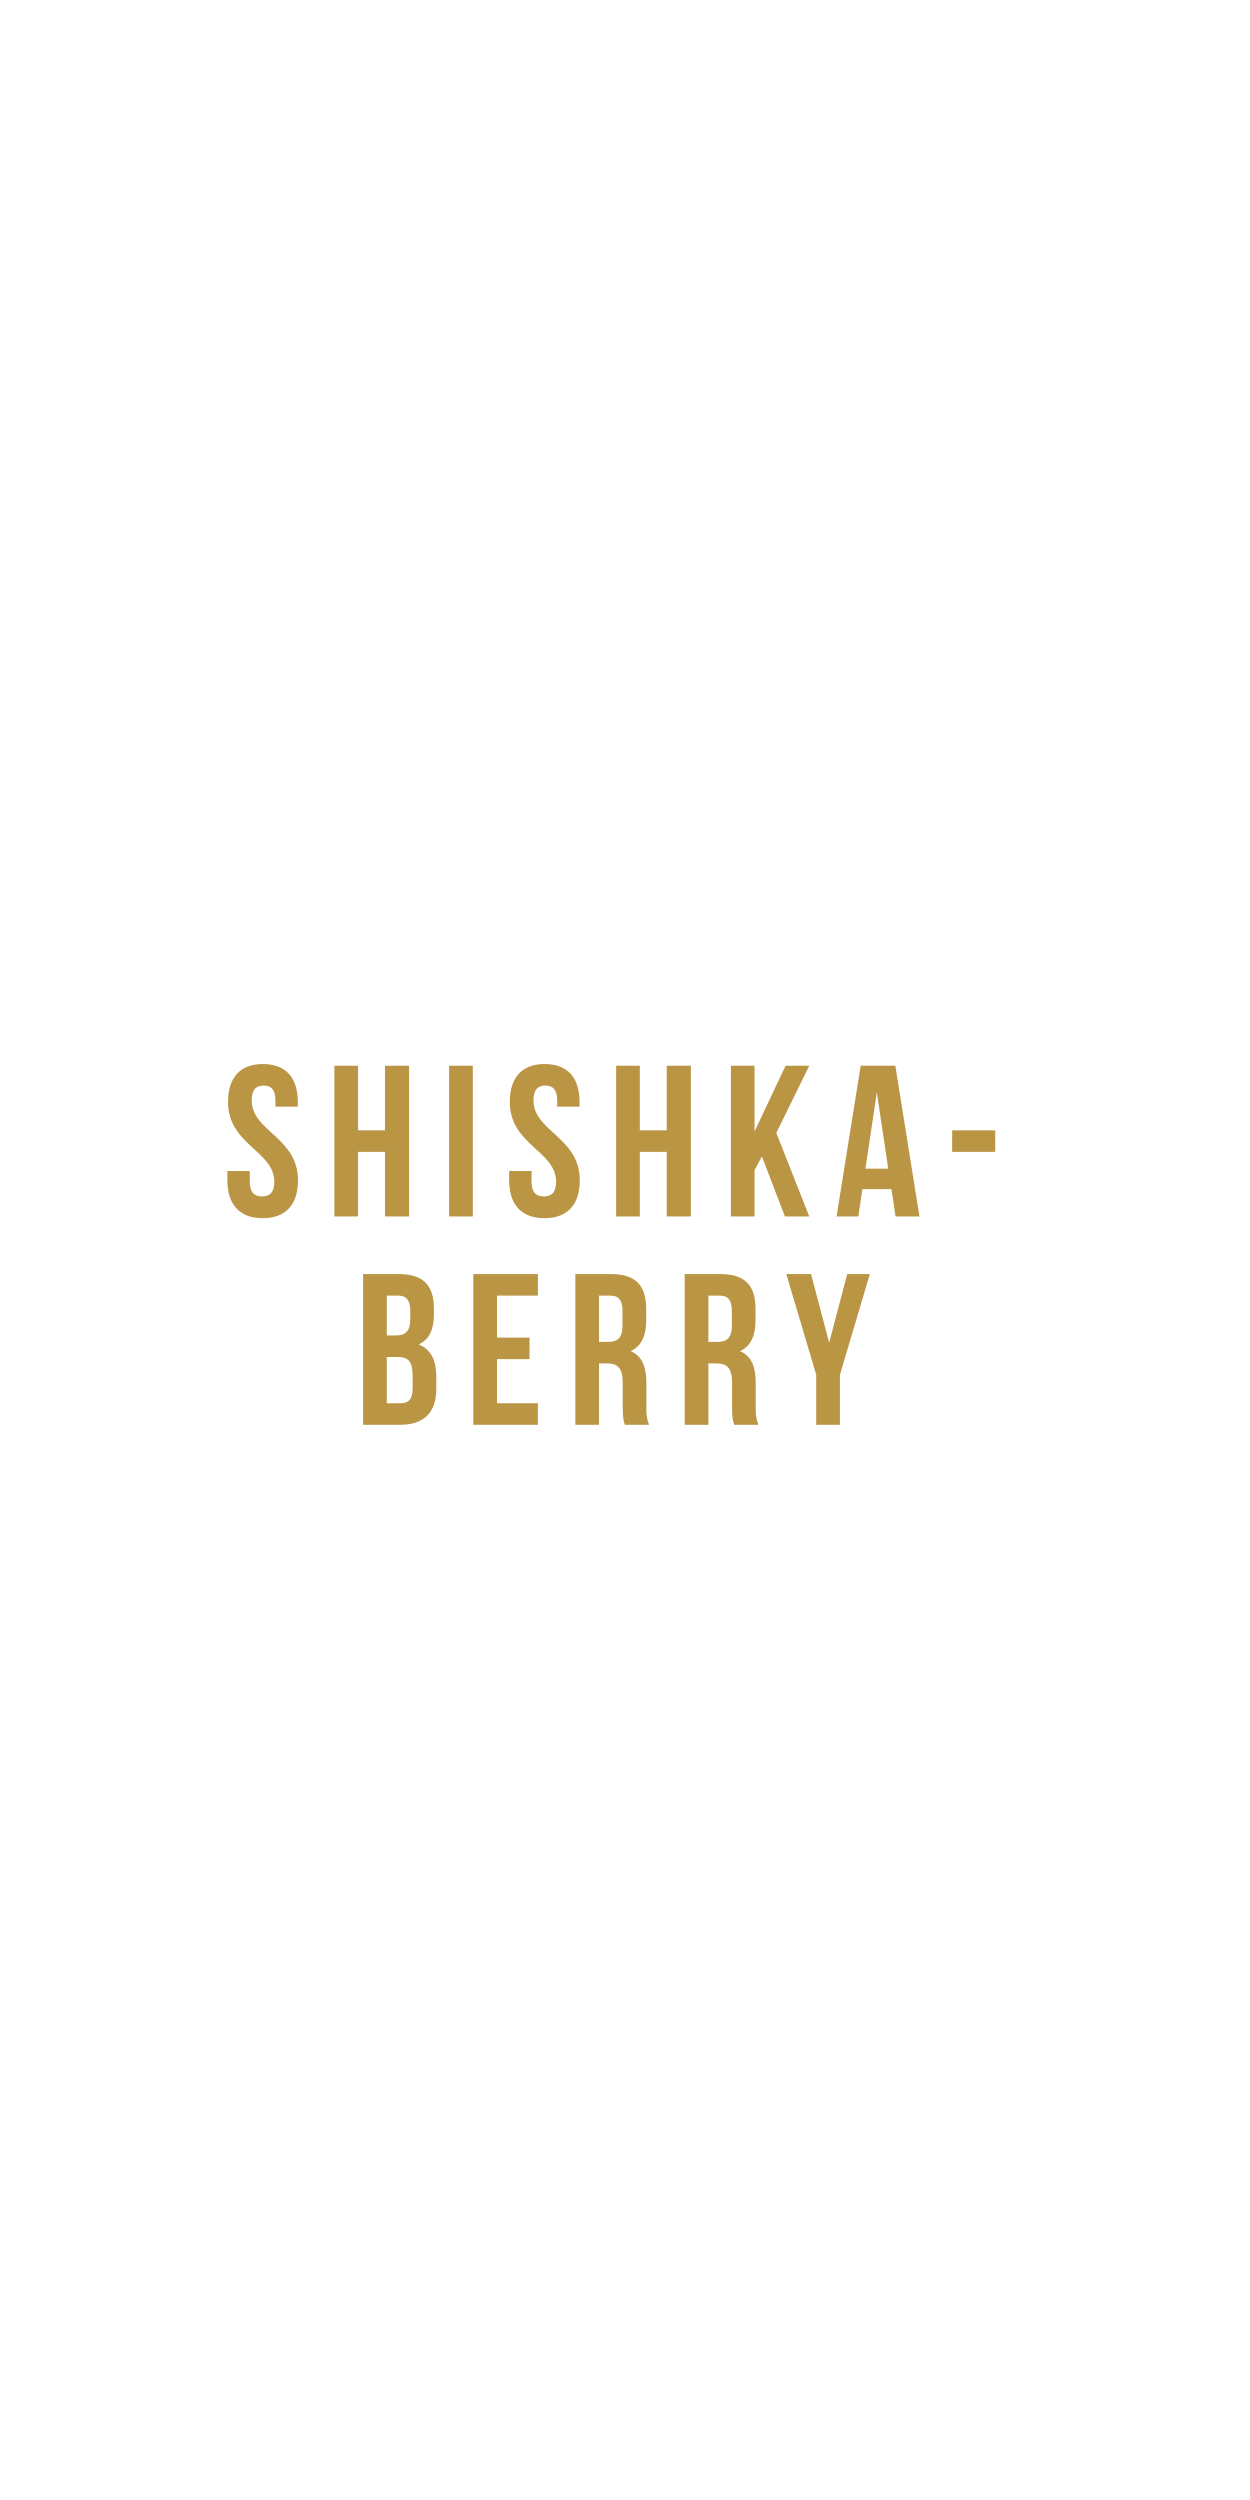
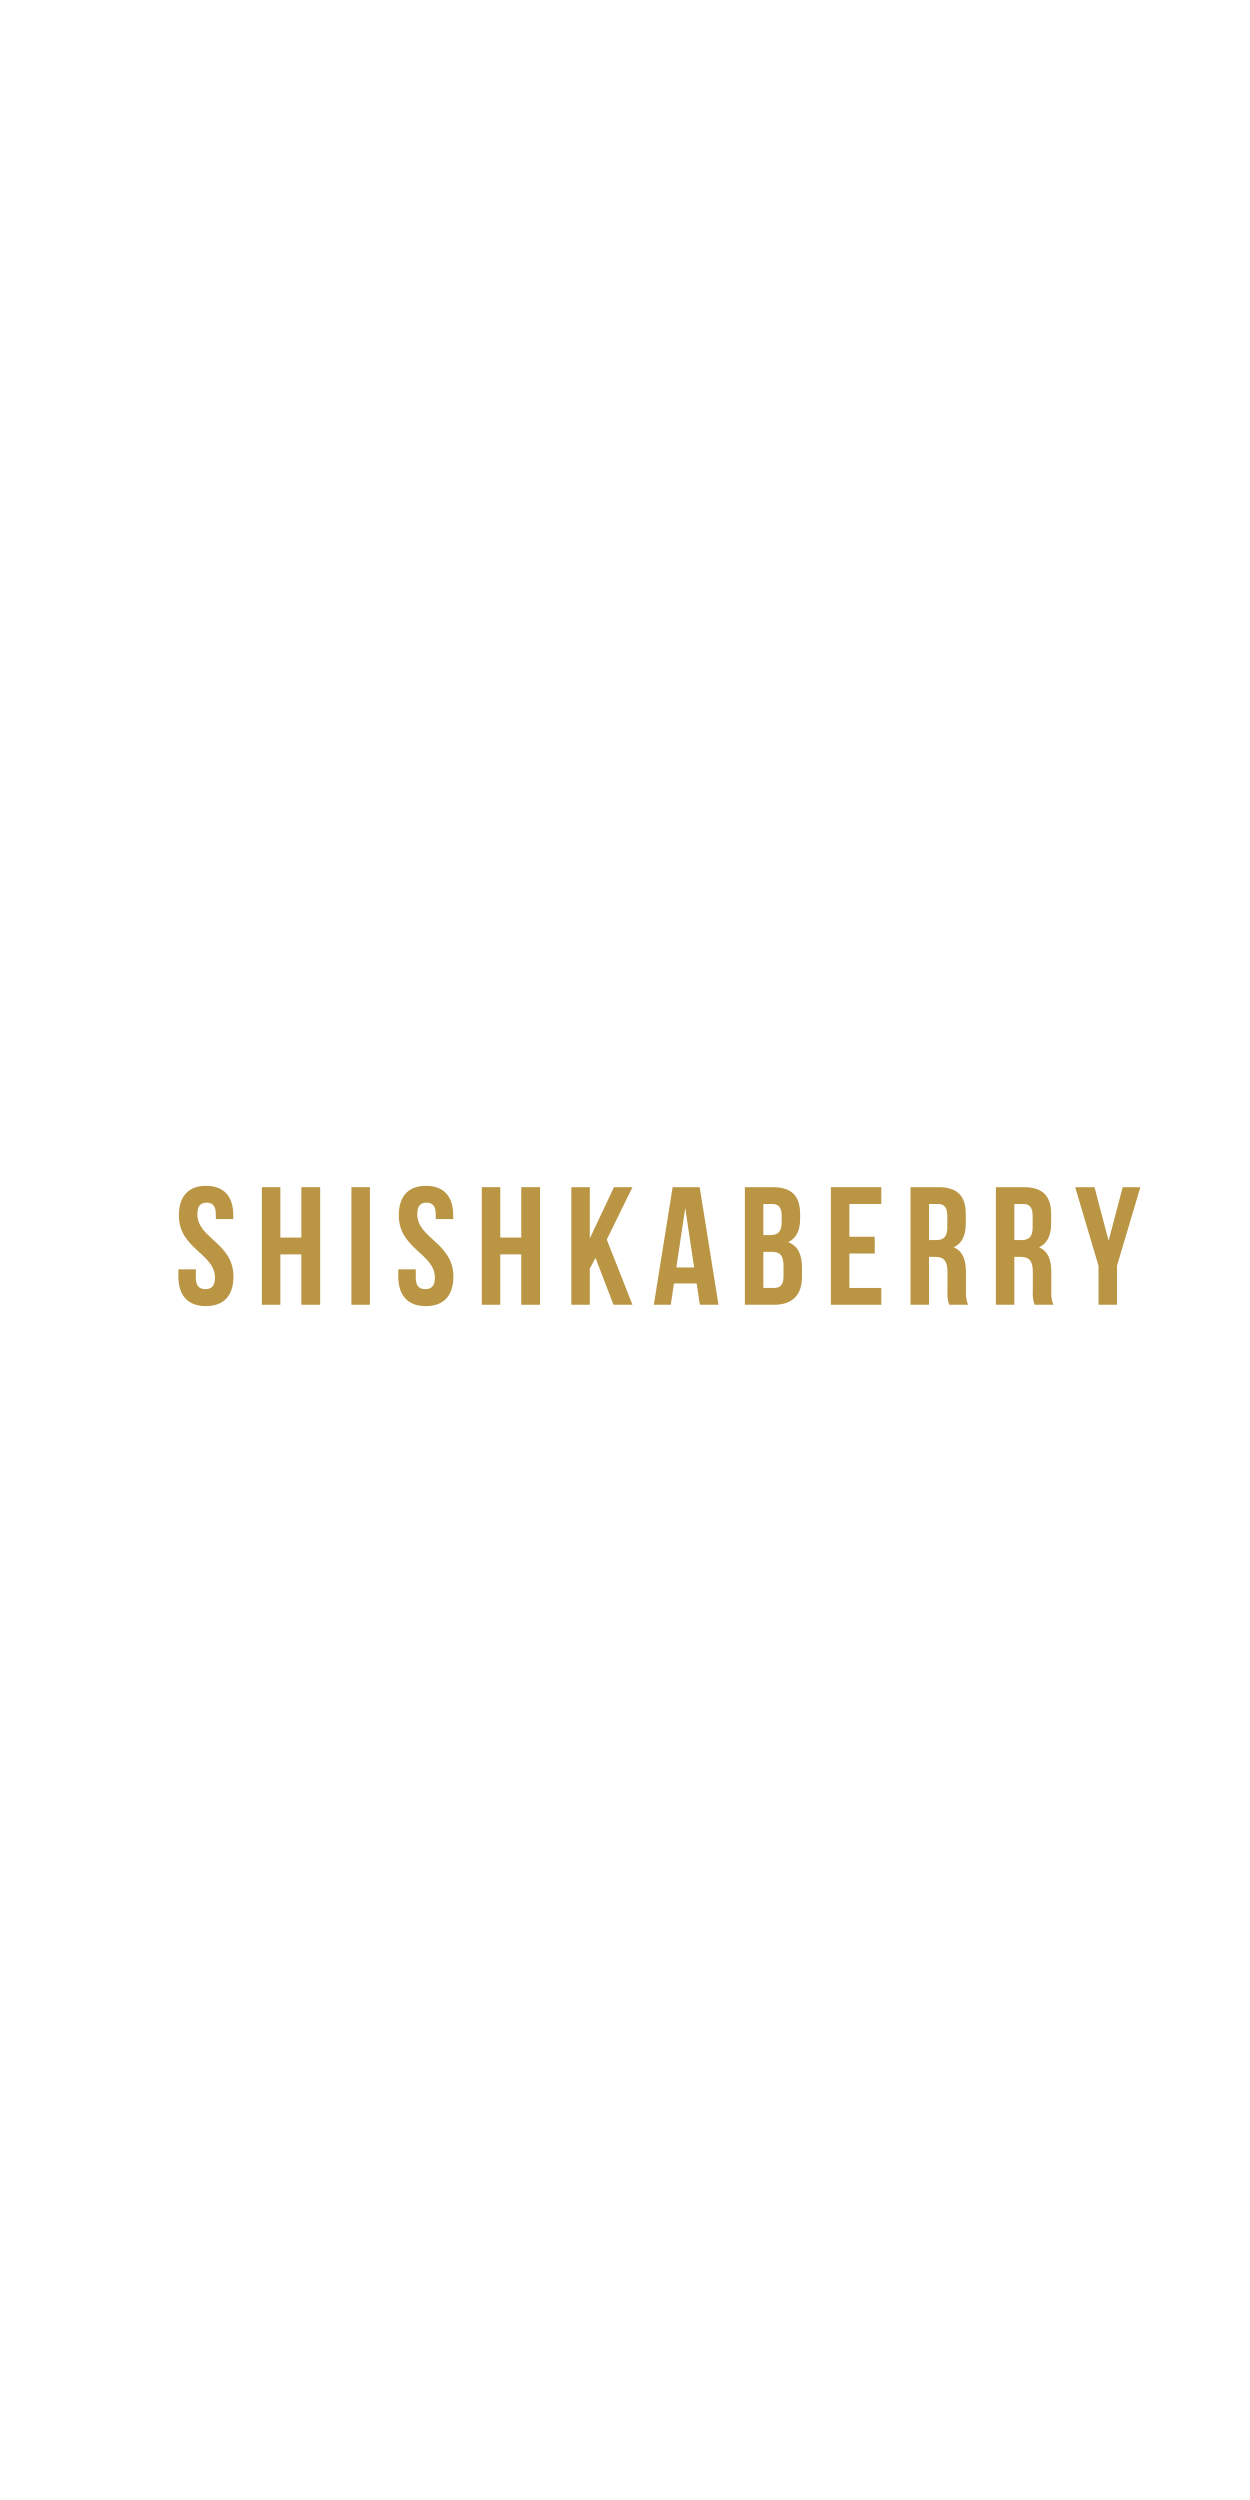
- <svg xmlns="http://www.w3.org/2000/svg" id="Content" width="300" height="600" viewBox="0 0 300 600">
+ <svg xmlns="http://www.w3.org/2000/svg" width="300" height="600" viewBox="0 0 300 600">
  <defs>
    <style>.cls-1{fill:#ba9544;}</style>
  </defs>
-   <path class="cls-1" d="M63.098,255.368c5.528,0,8.37,3.307,8.37,9.093v1.137H66.094v-1.498c0-2.584-1.033-3.564-2.842-3.564-1.808,0-2.842.98-2.842,3.564,0,7.439,11.108,8.835,11.108,19.168,0,5.787-2.893,9.094-8.473,9.094s-8.473-3.307-8.473-9.094V281.047h5.373v2.582c0,2.584,1.137,3.514,2.945,3.514,1.808,0,2.945-.93,2.945-3.514,0-7.439-11.108-8.834-11.108-19.168C54.728,258.675,57.569,255.368,63.098,255.368Z" />
-   <path class="cls-1" d="M85.933,291.947H80.25v-36.166h5.683v15.5h6.458v-15.5h5.787v36.166H92.391v-15.5h-6.458Z" />
-   <path class="cls-1" d="M107.785,255.781h5.684v36.166h-5.684Z" />
-   <path class="cls-1" d="M130.724,255.368c5.528,0,8.37,3.307,8.37,9.093v1.137h-5.373v-1.498c0-2.584-1.033-3.564-2.842-3.564-1.808,0-2.842.98-2.842,3.564,0,7.439,11.108,8.835,11.108,19.168,0,5.787-2.893,9.094-8.473,9.094s-8.473-3.307-8.473-9.094V281.047h5.373v2.582c0,2.584,1.137,3.514,2.945,3.514,1.808,0,2.945-.93,2.945-3.514,0-7.439-11.108-8.834-11.108-19.168C122.354,258.675,125.195,255.368,130.724,255.368Z" />
-   <path class="cls-1" d="M153.558,291.947h-5.683v-36.166h5.683v15.5h6.458v-15.5h5.787v36.166h-5.787v-15.5h-6.458Z" />
-   <path class="cls-1" d="M182.851,277.533,181.094,280.84v11.107h-5.684v-36.166h5.684v15.758l7.44-15.758h5.683l-7.904,16.12,7.904,20.046h-5.838Z" />
-   <path class="cls-1" d="M220.669,291.947h-5.735l-.981-6.561h-6.976l-.981,6.561h-5.218l5.786-36.166h8.318ZM207.7,280.479h5.477l-2.738-18.291Z" />
-   <path class="cls-1" d="M228.52,271.281h10.334v5.166h-10.334Z" />
-   <path class="cls-1" d="M104.144,314.1v1.291c0,3.721-1.137,6.098-3.668,7.285,3.048,1.189,4.237,3.928,4.237,7.75v2.945c0,5.58-2.945,8.576-8.628,8.576H87.145v-36.166h8.577C101.612,305.781,104.144,308.52,104.144,314.1ZM92.829,310.948V320.506h2.222c2.118,0,3.41-.93,3.41-3.822v-2.016c0-2.584-.878-3.72-2.893-3.72Zm0,14.725v11.108H96.084c1.912,0,2.945-.879,2.945-3.564v-3.152c0-3.358-1.085-4.392-3.668-4.392Z" />
-   <path class="cls-1" d="M119.28,321.024H127.082v5.166h-7.802v10.592h9.816v5.166H113.597v-36.166h15.5v5.167h-9.816Z" />
-   <path class="cls-1" d="M149.968,341.947c-.31-.93-.517-1.498-.517-4.443v-5.683c0-3.358-1.137-4.599-3.72-4.599h-1.963v14.725h-5.683v-36.166h8.576c5.89,0,8.421,2.738,8.421,8.318v2.842c0,3.72-1.188,6.148-3.72,7.336,2.842,1.189,3.771,3.928,3.771,7.699v5.58a10.646,10.646,0,0,0,.62,4.391Zm-6.2-30.999v11.108h2.222c2.118,0,3.41-.93,3.41-3.824v-3.564c0-2.584-.878-3.72-2.893-3.72Z" />
-   <path class="cls-1" d="M176.213,341.947c-.31-.93-.517-1.498-.517-4.443v-5.683c0-3.358-1.137-4.599-3.72-4.599h-1.963v14.725h-5.684v-36.166h8.576c5.891,0,8.422,2.738,8.422,8.318v2.842c0,3.72-1.188,6.148-3.72,7.336,2.842,1.189,3.771,3.928,3.771,7.699v5.58A10.646,10.646,0,0,0,182,341.947Zm-6.199-30.999v11.108h2.222c2.118,0,3.409-.93,3.409-3.824v-3.564c0-2.584-.878-3.72-2.893-3.72Z" />
-   <path class="cls-1" d="M195.896,329.961l-7.182-24.18h5.941l4.34,16.481,4.34-16.481h5.425l-7.181,24.18v11.986h-5.684Z" />
+   <g id="Content">
+     <path class="cls-1" d="M49.461,284.601c4.313,0,6.531,2.58,6.531,7.095v.887H51.799v-1.168c0-2.016-.806-2.782-2.217-2.782-1.411,0-2.217.767-2.217,2.782,0,5.805,8.667,6.893,8.667,14.956,0,4.515-2.257,7.095-6.611,7.095s-6.611-2.58-6.611-7.095v-1.733h4.192v2.016c0,2.016.887,2.741,2.298,2.741,1.411,0,2.298-.726,2.298-2.741,0-5.806-8.667-6.895-8.667-14.957C42.93,287.181,45.147,284.601,49.461,284.601Z" />
+     <path class="cls-1" d="M67.283,313.143H62.849V284.923h4.434v12.095h5.04V284.923H76.837v28.22H72.322V301.049H67.283Z" />
+     <path class="cls-1" d="M84.34,284.923h4.434v28.22H84.34Z" />
+     <path class="cls-1" d="M102.241,284.601c4.313,0,6.531,2.58,6.531,7.095v.887h-4.193v-1.168c0-2.016-.806-2.782-2.217-2.782-1.411,0-2.217.767-2.217,2.782,0,5.805,8.667,6.893,8.667,14.956,0,4.515-2.257,7.095-6.611,7.095s-6.611-2.58-6.611-7.095v-1.733h4.192v2.016c0,2.016.887,2.741,2.298,2.741,1.411,0,2.298-.726,2.298-2.741,0-5.806-8.667-6.895-8.667-14.957C95.71,287.181,97.927,284.601,102.241,284.601Z" />
+     <path class="cls-1" d="M120.062,313.143h-4.435V284.923h4.435v12.095h5.04V284.923h4.515v28.22h-4.515V301.049H120.062Z" />
+     <path class="cls-1" d="M142.924,301.895l-1.371,2.58v8.668h-4.434V284.923h4.434v12.296l5.805-12.296H151.793l-6.168,12.578,6.168,15.642h-4.555Z" />
+     <path class="cls-1" d="M172.438,313.143h-4.475l-.766-5.119h-5.443l-.766,5.119H156.916l4.516-28.22h6.49Zm-10.119-8.949h4.273L164.455,289.922Z" />
+     <path class="cls-1" d="M192.033,291.414V292.422c0,2.902-.887,4.756-2.861,5.684,2.378.928,3.305,3.064,3.305,6.047v2.299c0,4.354-2.297,6.691-6.732,6.691h-6.974V284.923h6.692C190.059,284.923,192.033,287.06,192.033,291.414Zm-8.828-2.46v7.458h1.733c1.653,0,2.661-.726,2.661-2.982v-1.572c0-2.016-.686-2.903-2.258-2.903Zm0,11.489v8.668h2.539c1.492,0,2.299-.686,2.299-2.781v-2.459c0-2.621-.848-3.428-2.863-3.428Z" />
+     <path class="cls-1" d="M203.849,296.816h6.087v4.031h-6.087v8.265h7.659v4.031H199.414V284.923h12.094v4.031h-7.659Z" />
+     <path class="cls-1" d="M227.799,313.143a8.662,8.662,0,0,1-.404-3.467v-4.435c0-2.62-.887-3.588-2.902-3.588h-1.531v11.489h-4.435V284.923h6.692c4.596,0,6.57,2.137,6.57,6.491v2.217c0,2.902-.927,4.797-2.902,5.725,2.217.928,2.943,3.063,2.943,6.006V309.716a8.316,8.316,0,0,0,.483,3.427Zm-4.838-24.188v8.667h1.733c1.653,0,2.661-.725,2.661-2.982v-2.781c0-2.016-.686-2.903-2.258-2.903Z" />
+     <path class="cls-1" d="M248.281,313.143a8.697,8.697,0,0,1-.402-3.467v-4.435c0-2.62-.887-3.588-2.902-3.588h-1.533v11.489h-4.434V284.923h6.691c4.596,0,6.572,2.137,6.572,6.491v2.217c0,2.902-.928,4.797-2.903,5.725,2.218.928,2.942,3.063,2.942,6.006V309.716a8.315,8.315,0,0,0,.484,3.427Zm-4.838-24.188v8.667h1.734c1.652,0,2.66-.725,2.66-2.982v-2.781c0-2.016-.686-2.903-2.258-2.903Z" />
+     <path class="cls-1" d="M263.645,303.79,258.041,284.923h4.637l3.386,12.86,3.386-12.86h4.233L268.079,303.79v9.353h-4.435Z" />
+   </g>
</svg>
